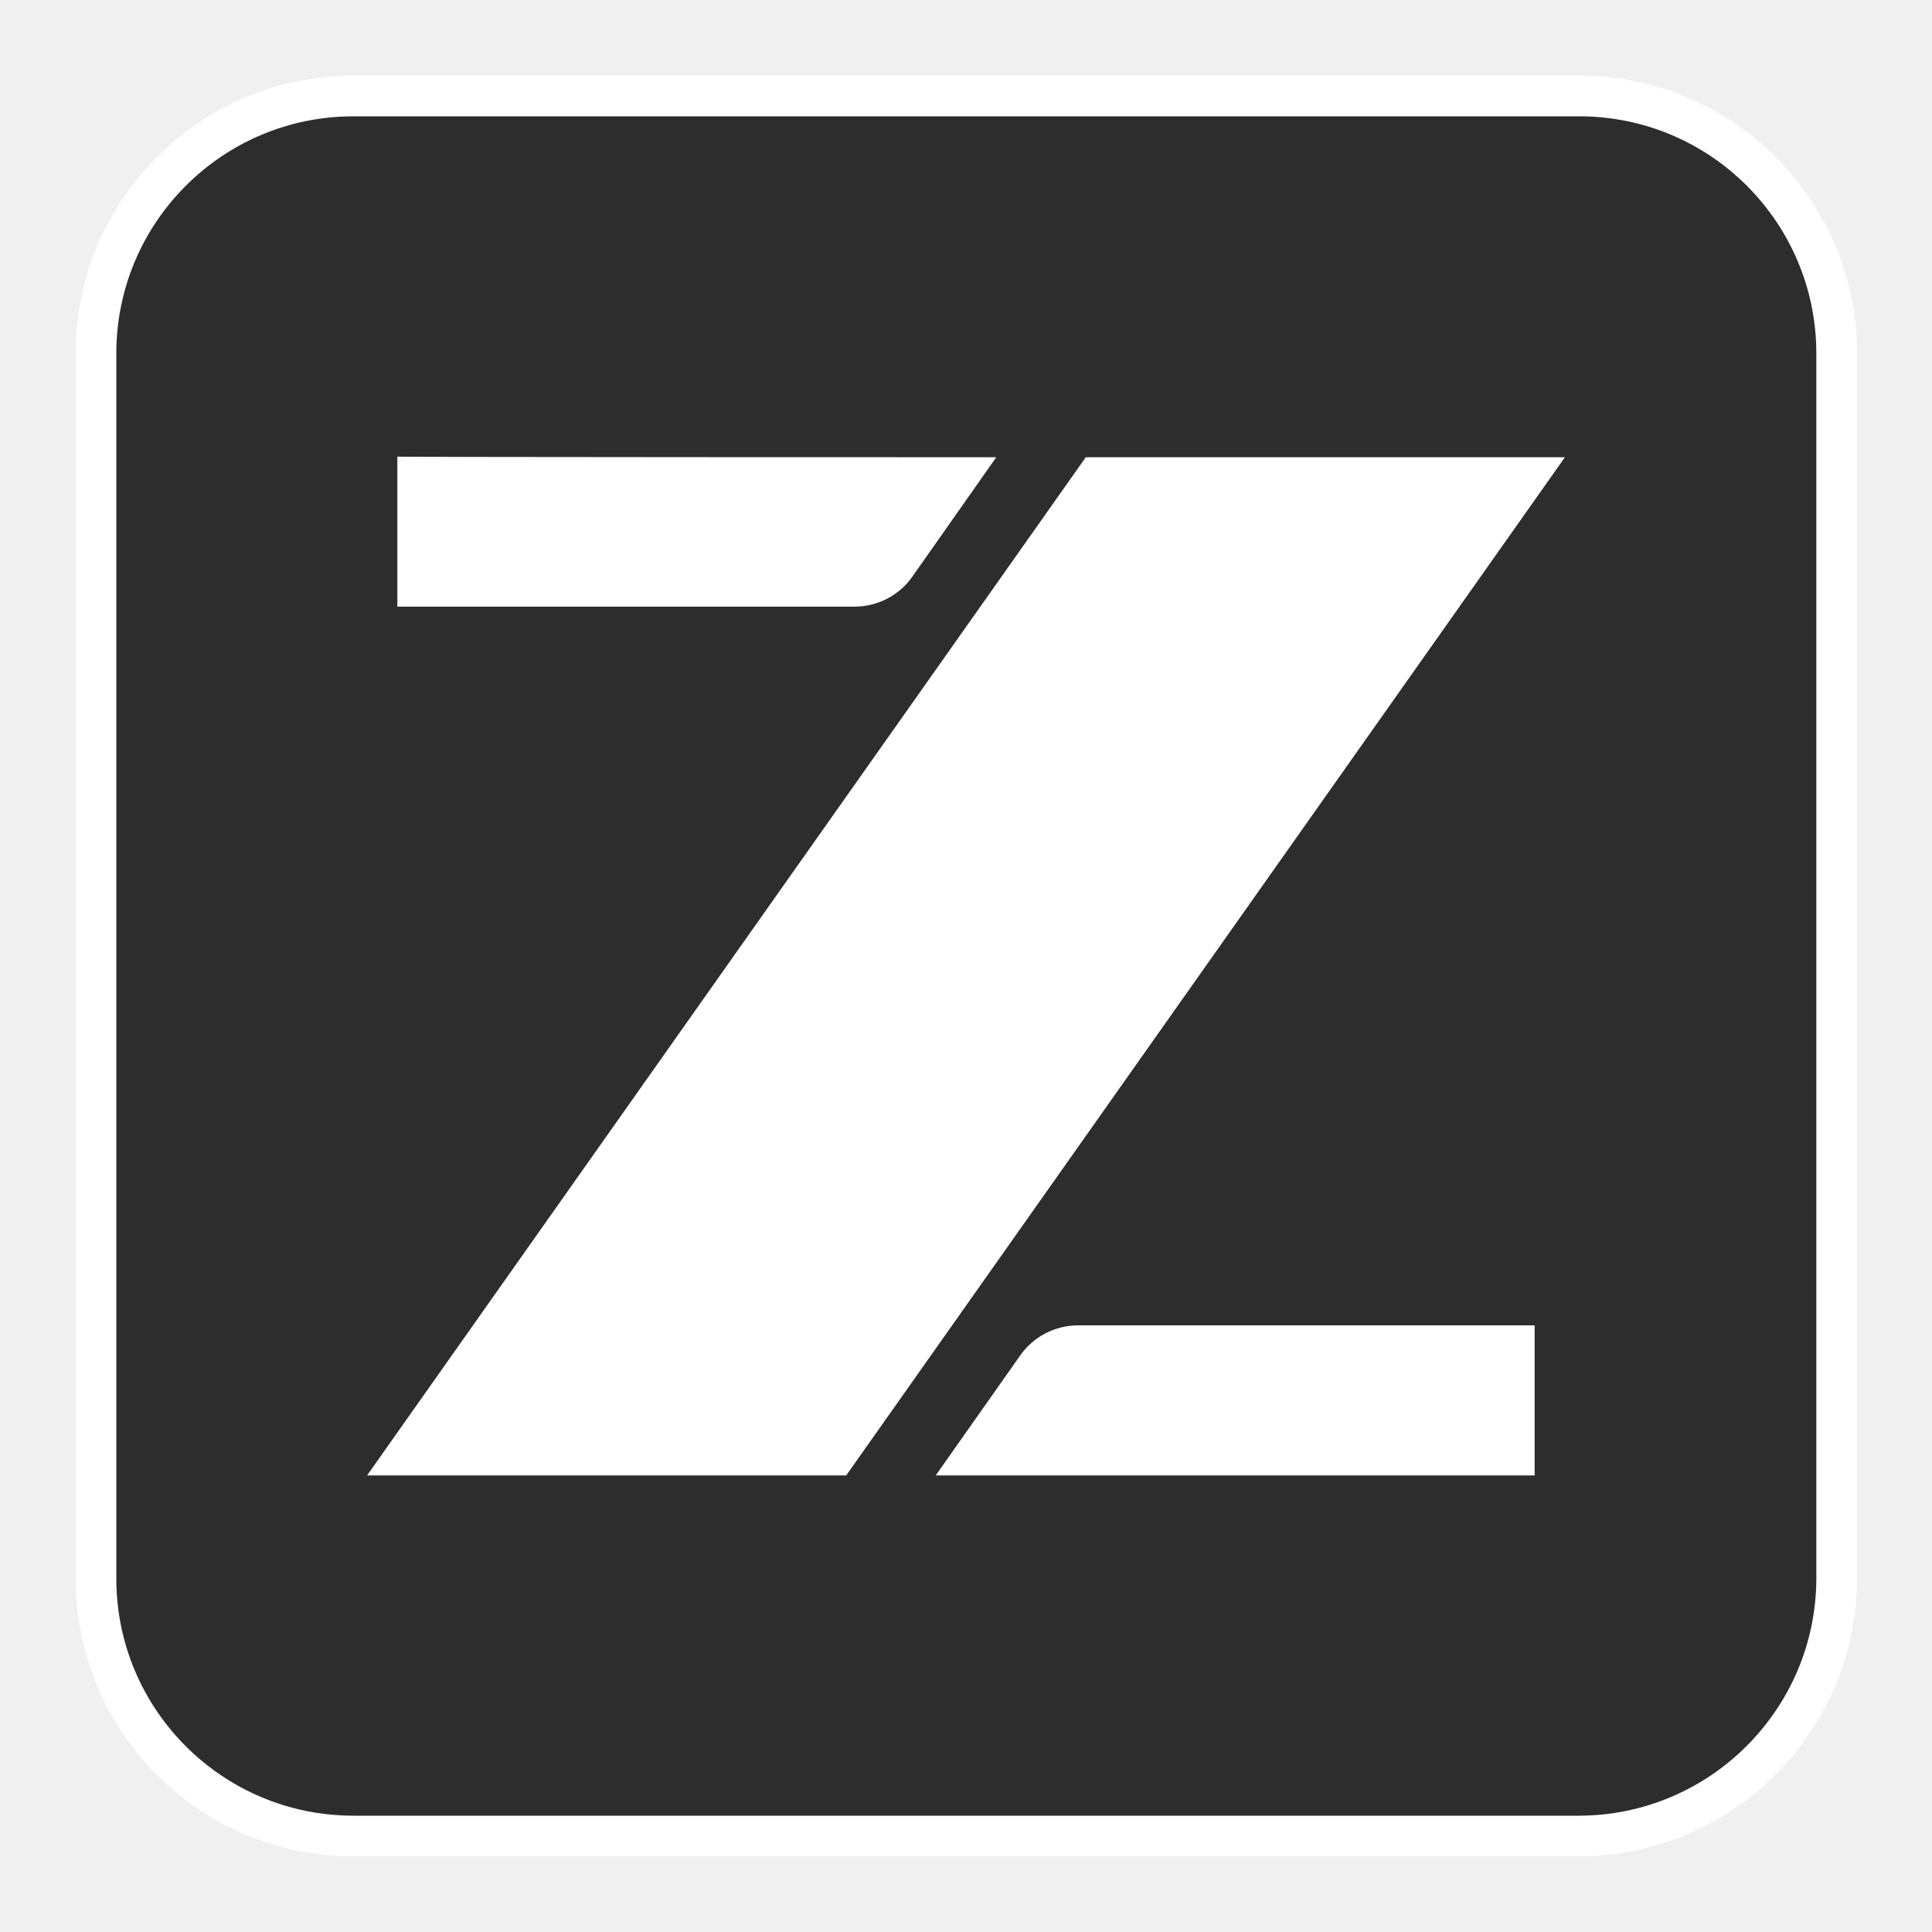
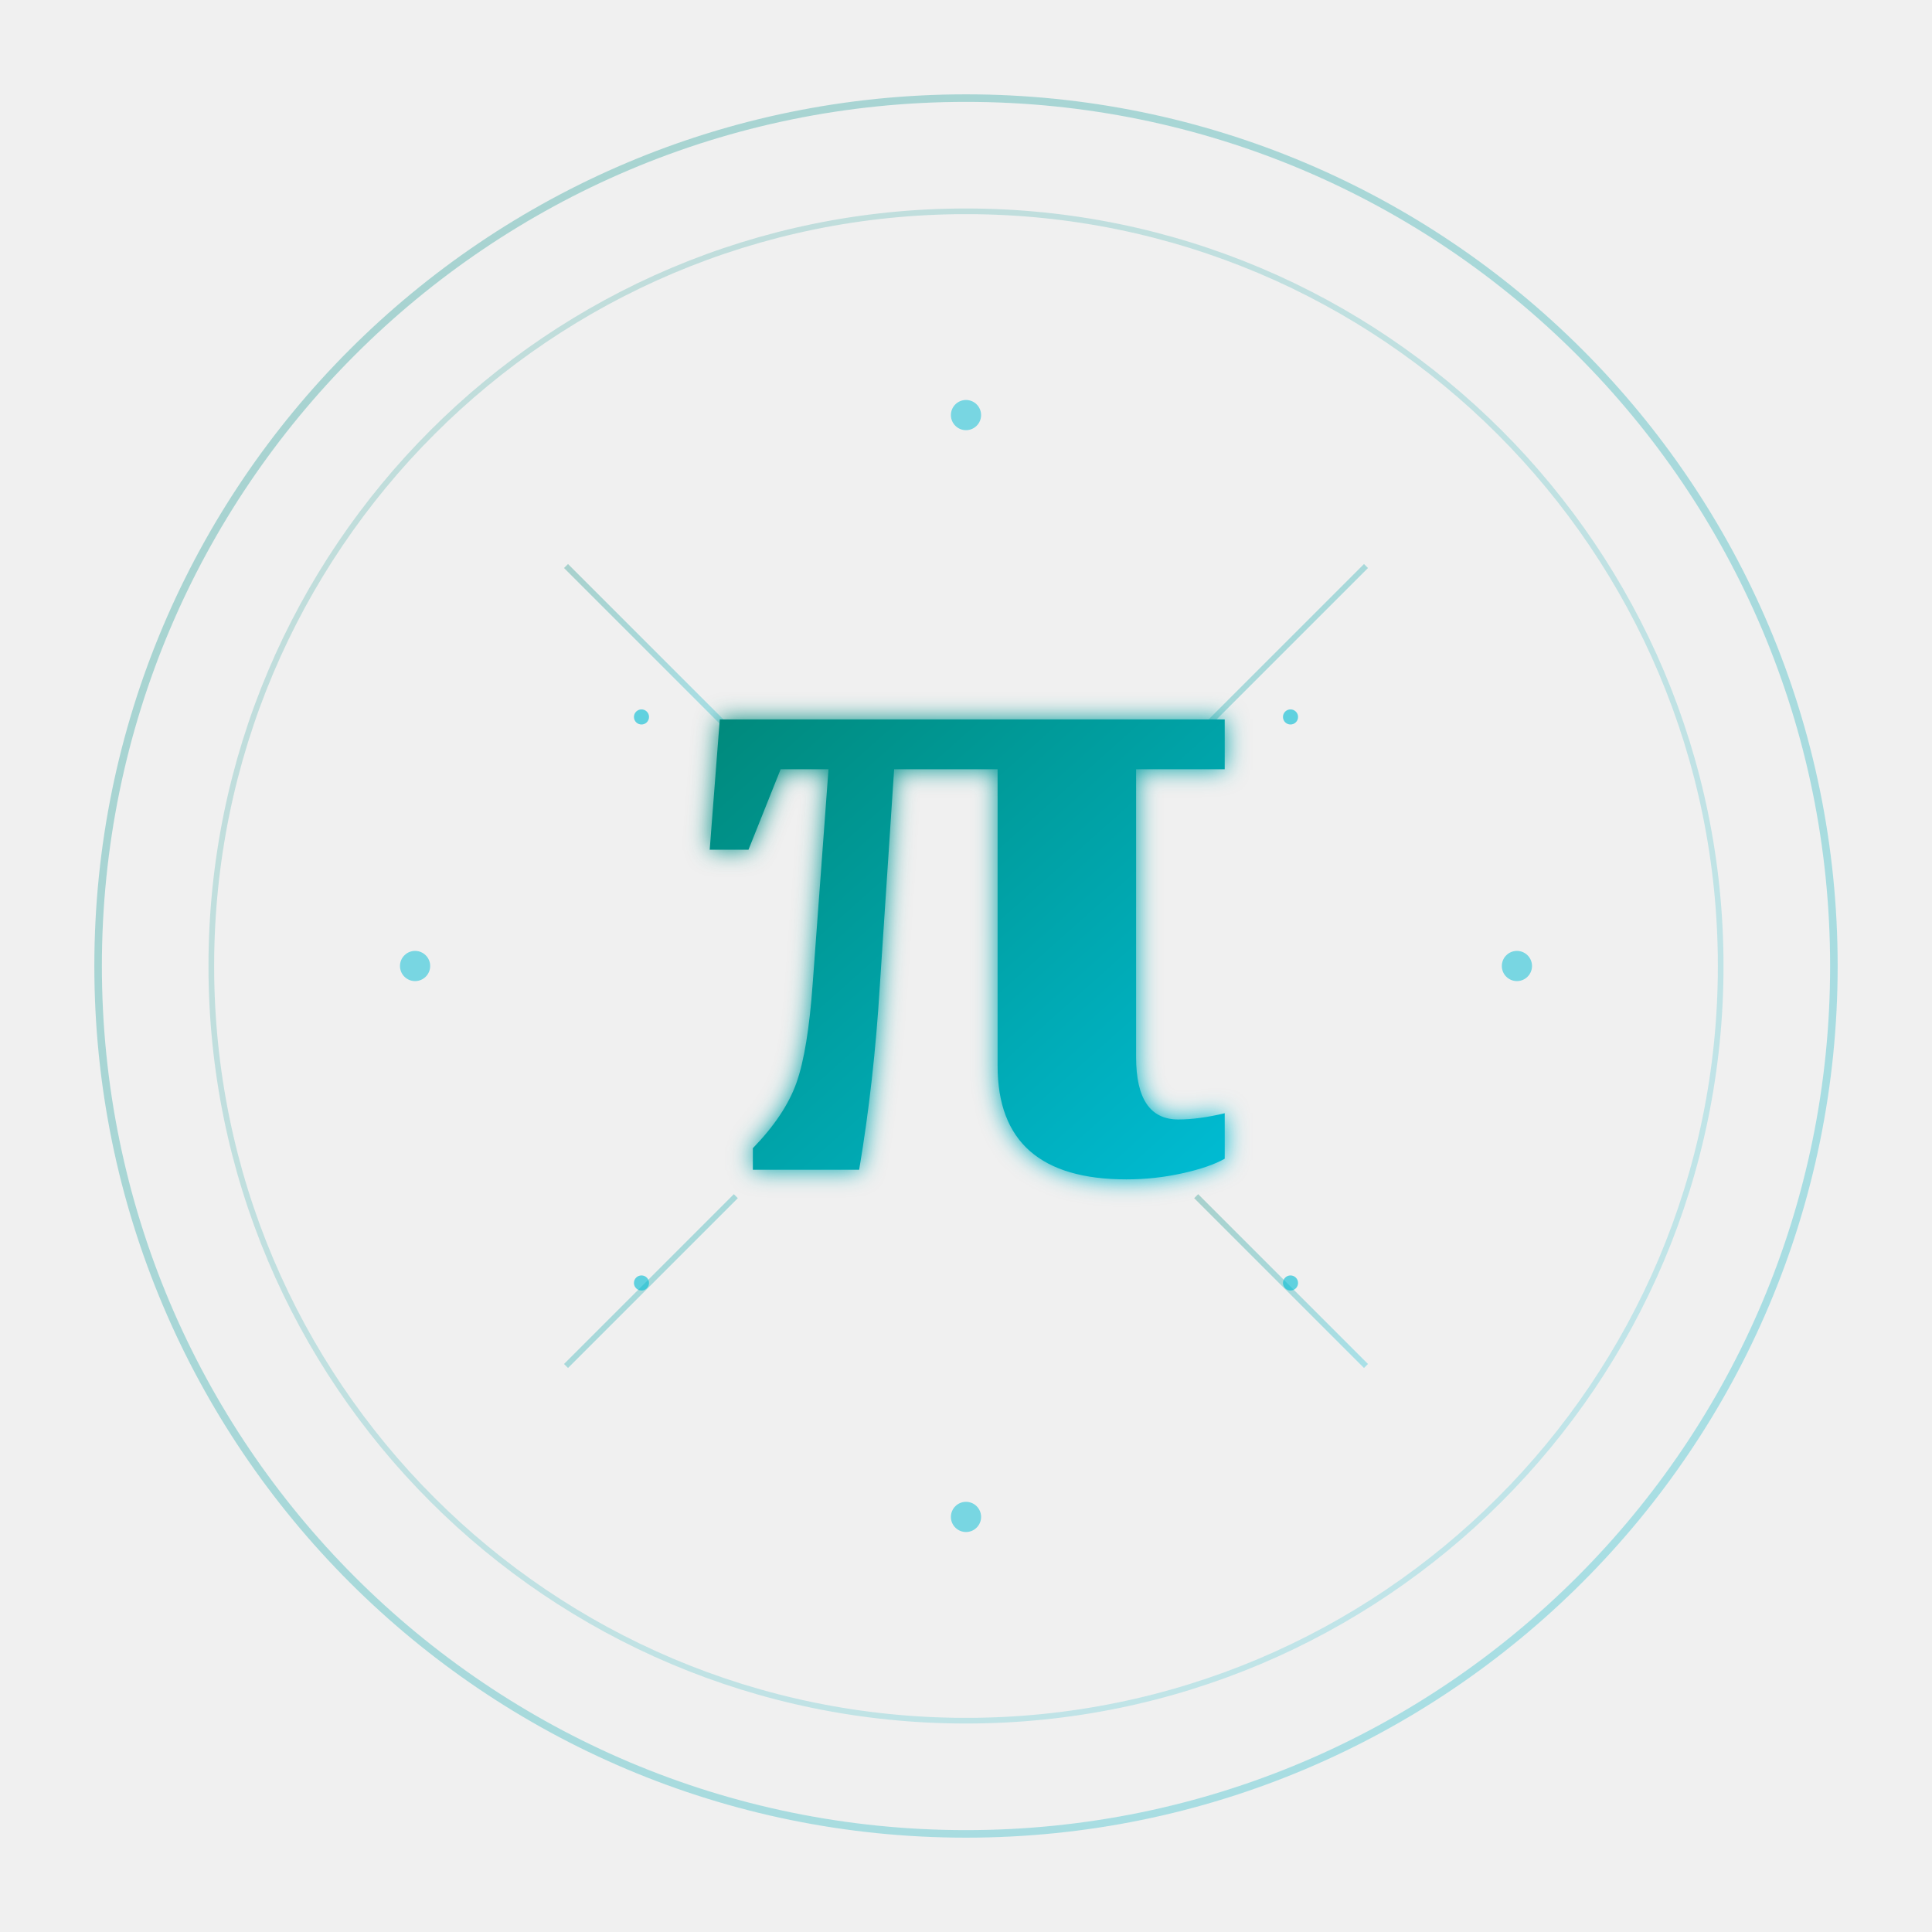
- <svg xmlns="http://www.w3.org/2000/svg" version="1.1" x="0px" y="0px" viewBox="0 0 30 30" style="enable-background:new 0 0 30 30;" xml:space="preserve">
+ <svg xmlns="http://www.w3.org/2000/svg" viewBox="0 0 512 512" width="512" height="512">
  <defs>
-     <style type="text/css">
-     .st194{fill:#2D2D2D;stroke:#FFFFFF;stroke-width:0.632;stroke-miterlimit:10;}
-     .st23{fill:#FFFFFF;}
- 
-     .z-breathe {
-       animation: breathe 2.5s ease-in-out infinite;
-     }
- 
-     @keyframes breathe {
-       0%, 100% { opacity: 0.7; }
-       50% { opacity: 1; }
-     }
-   </style>
+     <linearGradient id="grad1" x1="0%" y1="0%" x2="100%" y2="100%">
+       <stop offset="0%" style="stop-color:#00897b;stop-opacity:1" />
+       <stop offset="100%" style="stop-color:#00bcd4;stop-opacity:1" />
+     </linearGradient>
+     <filter id="glow">
+       <feGaussianBlur stdDeviation="3" result="coloredBlur" />
+       <feMerge>
+         <feMergeNode in="coloredBlur" />
+         <feMergeNode in="SourceGraphic" />
+       </feMerge>
+     </filter>
  </defs>
-   <g>
-     <path class="st194" d="M24.51,28.51H5.49c-2.21,0-4-1.79-4-4V5.49c0-2.21,1.79-4,4-4h19.03c2.21,0,4,1.79,4,4v19.03     C28.51,26.72,26.72,28.51,24.51,28.51z" />
-     <g class="z-breathe">
-       <path class="st23" d="M15.47,7.1l-1.3,1.85c-0.2,0.29-0.54,0.47-0.9,0.47h-7.1V7.09C6.16,7.1,15.47,7.1,15.47,7.1z" />
-       <polygon class="st23" points="24.3,7.1 13.14,22.91 5.7,22.91 16.86,7.1" />
-       <path class="st23" d="M14.53,22.91l1.31-1.86c0.2-0.29,0.54-0.47,0.9-0.47h7.09v2.33H14.53z" />
-     </g>
-   </g>
+   <circle cx="256" cy="256" r="230" fill="none" stroke="url(#grad1)" stroke-width="2" opacity="0.3" />
+   <circle cx="256" cy="256" r="200" fill="none" stroke="url(#grad1)" stroke-width="1.5" opacity="0.2" />
+   <line x1="120" y1="256" x2="180" y2="256" stroke="url(#grad1)" stroke-width="2" opacity="0.4" />
+   <line x1="332" y1="256" x2="392" y2="256" stroke="url(#grad1)" stroke-width="2" opacity="0.4" />
+   <line x1="256" y1="120" x2="256" y2="170" stroke="url(#grad1)" stroke-width="2" opacity="0.4" />
+   <line x1="256" y1="342" x2="256" y2="392" stroke="url(#grad1)" stroke-width="2" opacity="0.4" />
+   <circle cx="110" cy="256" r="4" fill="#00bcd4" opacity="0.5" />
+   <circle cx="402" cy="256" r="4" fill="#00bcd4" opacity="0.5" />
+   <circle cx="256" cy="110" r="4" fill="#00bcd4" opacity="0.5" />
+   <circle cx="256" cy="402" r="4" fill="#00bcd4" opacity="0.5" />
+   <line x1="150" y1="150" x2="195" y2="195" stroke="url(#grad1)" stroke-width="1.5" opacity="0.3" />
+   <line x1="317" y1="317" x2="362" y2="362" stroke="url(#grad1)" stroke-width="1.5" opacity="0.3" />
+   <line x1="362" y1="150" x2="317" y2="195" stroke="url(#grad1)" stroke-width="1.5" opacity="0.3" />
+   <line x1="195" y1="317" x2="150" y2="362" stroke="url(#grad1)" stroke-width="1.5" opacity="0.3" />
+   <text x="256" y="310" font-family="'Georgia', 'Times New Roman', serif" font-size="260" font-weight="bold" fill="url(#grad1)" text-anchor="middle" filter="url(#glow)">π</text>
+   <circle cx="170" cy="190" r="2" fill="#00bcd4" opacity="0.6" />
+   <circle cx="342" cy="190" r="2" fill="#00bcd4" opacity="0.6" />
+   <circle cx="170" cy="340" r="2" fill="#00bcd4" opacity="0.6" />
+   <circle cx="342" cy="340" r="2" fill="#00bcd4" opacity="0.6" />
</svg>
